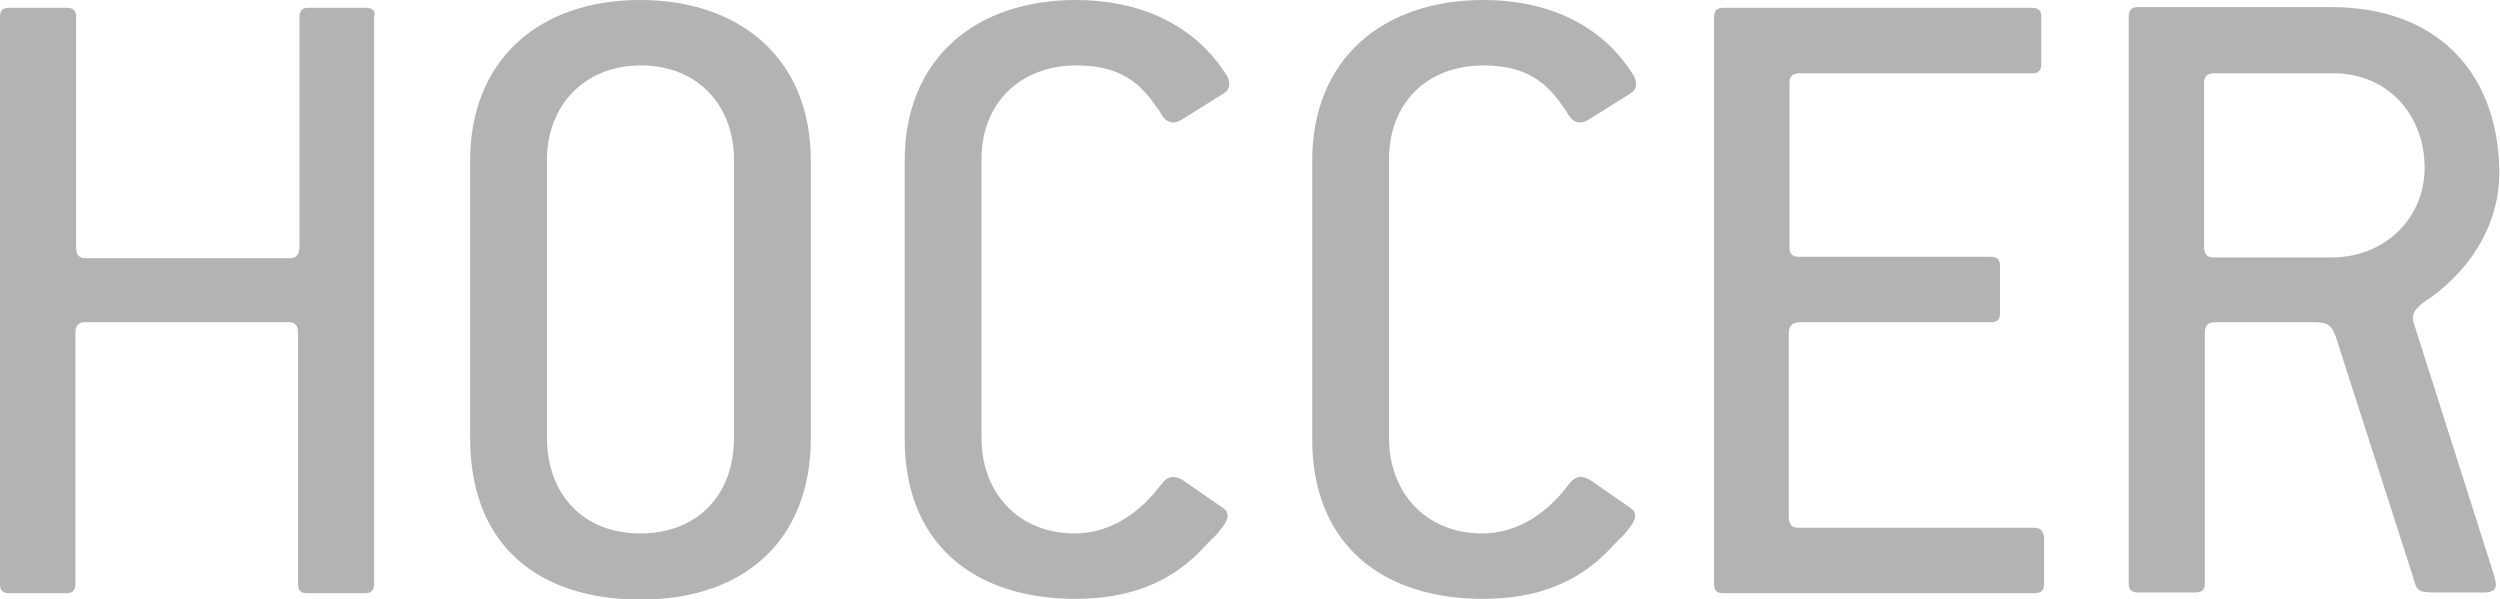
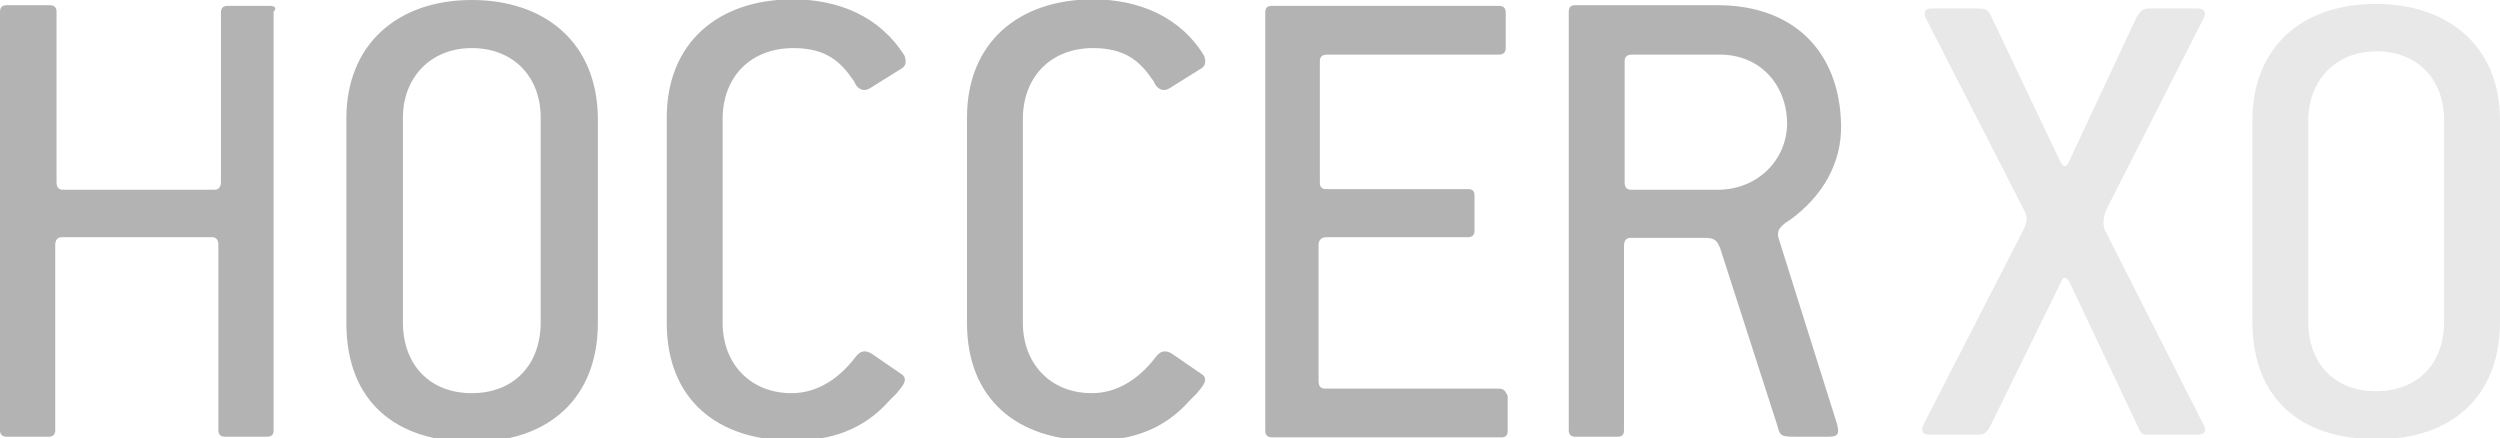
- <svg xmlns="http://www.w3.org/2000/svg" version="1.1" id="Ebene_1" x="0px" y="0px" viewBox="0 0 351.5 84.2" enable-background="new 0 0 351.5 84.2" xml:space="preserve">
+ <svg xmlns="http://www.w3.org/2000/svg" version="1.1" id="Ebene_1" x="0px" y="0px" viewBox="0 107.8 384.7 67.3" enable-background="new 0 107.8 384.7 67.3" xml:space="preserve">
  <g>
-     <path fill="#B3B3B3" d="M51.4,1.1h-8.1c-0.8,0-1.2,0.4-1.2,1.3v32.4c0,0.9-0.4,1.5-1.3,1.5H12c-0.9,0-1.3-0.5-1.3-1.5V2.3   c0-0.8-0.4-1.2-1.3-1.2H1.2C0.4,1.1,0,1.5,0,2.4v79.8c0,0.8,0.4,1.2,1.3,1.2h8.1c0.8,0,1.2-0.4,1.2-1.3V46.8c0-0.9,0.4-1.5,1.3-1.5   h28.7c0.9,0,1.3,0.5,1.3,1.5v35.4c0,0.8,0.4,1.2,1.3,1.2h8.1c0.9,0,1.3-0.4,1.3-1.3V2.3C52.9,1.5,52.3,1.1,51.4,1.1z" />
-     <path fill="#B3B3B3" d="M90,0C75.7,0,66.1,8.5,66.1,22.6v39c0,15.1,9.6,22.7,24,22.7c14.5,0,23.9-8.3,23.9-22.7v-39   C114,8,103.8,0,90,0z M103.2,61.5C103.2,69.7,98,75,90,75c-8,0-13.1-5.5-13.1-13.5v-39c0-7.6,5.2-13.3,13.2-13.3   c7.9,0,13.1,5.5,13.1,13.3V61.5z" />
-     <path fill="#B3B3B3" d="M151.4,9.2c6.3,0,9.1,2.7,11.3,6c0.4,0.4,0.4,0.7,0.8,1.2c0.7,0.9,1.6,1.1,2.7,0.4l5.9-3.7   c0.8-0.5,0.9-1.3,0.5-2.3C167.9,3.2,159.9,0,151.3,0c-14.1,0-24.1,8.2-24.1,22.6v39.2c0,14.5,9.6,22.4,24,22.4   c7.3,0,13.5-2.1,18.4-7.6l1.5-1.5c0.5-0.7,2.3-2.4,1.1-3.5l-5.9-4.1c-1.5-0.9-2.4-0.3-3.1,0.7c-2.8,3.7-6.9,6.8-12.1,6.8   c-7.9,0-13.1-5.7-13.1-13.4V22.4C138,14.5,143.4,9.2,151.4,9.2z" />
-     <path fill="#B3B3B3" d="M208.6,9.2c6.3,0,9.1,2.7,11.3,6c0.4,0.4,0.4,0.7,0.8,1.2c0.7,0.9,1.6,1.1,2.7,0.4l5.9-3.7   c0.8-0.5,0.9-1.3,0.5-2.3C225.2,3.2,217.2,0,208.6,0c-14.1,0-24.1,8.2-24.1,22.6v39.2c0,14.5,9.6,22.4,24,22.4   c7.3,0,13.5-2.1,18.4-7.6l1.5-1.5c0.5-0.7,2.3-2.4,1.1-3.5l-5.9-4.1c-1.5-0.9-2.4-0.3-3.1,0.7c-2.8,3.7-6.9,6.8-12.1,6.8   c-7.9,0-13.1-5.7-13.1-13.4V22.4C195.3,14.5,200.6,9.2,208.6,9.2z" />
-     <path fill="#B3B3B3" d="M285.9,74.2h-33.1c-0.9,0-1.3-0.5-1.3-1.5V46.8c0-0.9,0.5-1.5,1.5-1.5h27c0.8,0,1.2-0.4,1.2-1.2v-6.7   c0-0.9-0.4-1.3-1.3-1.3h-27c-0.9,0-1.3-0.4-1.3-1.3V11.6c0-0.9,0.5-1.3,1.5-1.3h32.7c0.8,0,1.2-0.4,1.2-1.2V2.3   c0-0.8-0.4-1.2-1.3-1.2h-43.4c-0.9,0-1.3,0.4-1.3,1.3v79.8c0,0.8,0.4,1.2,1.3,1.2h43.8c0.9,0,1.3-0.4,1.3-1.3v-6.7   C287.2,74.6,286.9,74.2,285.9,74.2z" />
-     <path fill="#B3B3B3" d="M339.4,45.5c-0.3-0.9-0.1-1.6,0.4-2.1c0.4-0.5,0.9-0.9,1.9-1.5c6-4.4,9.9-10.7,9.7-18.3   c-0.4-13.9-9.2-22.6-23.6-22.6h-27.2c-0.9,0-1.3,0.4-1.3,1.3v79.8c0,0.8,0.4,1.2,1.3,1.2h8.1c0.9,0,1.3-0.4,1.3-1.3V46.8   c0-0.9,0.4-1.5,1.3-1.5h14c2.1,0,2.5,0.5,3.1,2l10.9,33.9c0.5,2,0.8,2.1,3.3,2.1h6.5c2,0,2-0.8,1.6-2.3L339.4,45.5z M327.8,36.2   h-16.6c-0.9,0-1.3-0.5-1.3-1.5V11.6c0-0.9,0.5-1.3,1.5-1.3H328c7.9,0,12.9,6,12.9,13.3C340.9,30.7,335.3,36.2,327.8,36.2z" />
+     <path fill="#B3B3B3" d="M41.5,108.7h-6.5c-0.6,0-1,0.3-1,1v26.1c0,0.7-0.3,1.2-1,1.2H9.7c-0.7,0-1-0.4-1-1.2v-26.2c0-0.6-0.3-1-1-1   H1c-0.6,0-1,0.3-1,1v64.4c0,0.6,0.3,1,1,1h6.5c0.6,0,1-0.3,1-1v-28.5c0-0.7,0.3-1.2,1-1.2h23.1c0.7,0,1,0.4,1,1.2v28.5   c0,0.6,0.3,1,1,1h6.5c0.7,0,1-0.3,1-1v-64.4C42.7,109,42.2,108.7,41.5,108.7z" />
+     <path fill="#B3B3B3" d="M72.6,107.8c-11.5,0-19.3,6.9-19.3,18.2v31.5c0,12.2,7.7,18.3,19.4,18.3c11.7,0,19.3-6.7,19.3-18.3V126   C91.9,114.2,83.7,107.8,72.6,107.8z M83.2,157.4c0,6.6-4.2,10.9-10.6,10.9c-6.5,0-10.6-4.4-10.6-10.9v-31.5   c0-6.1,4.2-10.7,10.6-10.7c6.4,0,10.6,4.4,10.6,10.7V157.4z" />
+     <path fill="#B3B3B3" d="M122.1,115.2c5.1,0,7.3,2.2,9.1,4.8c0.3,0.3,0.3,0.6,0.6,1c0.6,0.7,1.3,0.9,2.2,0.3l4.8-3   c0.6-0.4,0.7-1,0.4-1.9c-3.8-6.1-10.2-8.7-17.2-8.7c-11.4,0-19.4,6.6-19.4,18.2v31.6c0,11.7,7.7,18.1,19.4,18.1   c5.9,0,10.9-1.7,14.8-6.1l1.2-1.2c0.4-0.6,1.9-1.9,0.9-2.8l-4.8-3.3c-1.2-0.7-1.9-0.2-2.5,0.6c-2.3,3-5.6,5.5-9.8,5.5   c-6.4,0-10.6-4.6-10.6-10.8v-31.6C111.3,119.5,115.6,115.2,122.1,115.2z" />
+     <path fill="#B3B3B3" d="M168.2,115.2c5.1,0,7.3,2.2,9.1,4.8c0.3,0.3,0.3,0.6,0.6,1c0.6,0.7,1.3,0.9,2.2,0.3l4.8-3   c0.6-0.4,0.7-1,0.4-1.9c-3.7-6.1-10.2-8.7-17.1-8.7c-11.4,0-19.4,6.6-19.4,18.2v31.6c0,11.7,7.7,18.1,19.4,18.1   c5.9,0,10.9-1.7,14.8-6.1l1.2-1.2c0.4-0.6,1.9-1.9,0.9-2.8l-4.8-3.3c-1.2-0.7-1.9-0.2-2.5,0.6c-2.3,3-5.6,5.5-9.8,5.5   c-6.4,0-10.6-4.6-10.6-10.8v-31.6C157.5,119.5,161.8,115.2,168.2,115.2z" />
+     <path fill="#B3B3B3" d="M230.6,167.6h-26.7c-0.7,0-1-0.4-1-1.2v-20.9c0-0.7,0.4-1.2,1.2-1.2h21.8c0.6,0,1-0.3,1-1v-5.4   c0-0.7-0.3-1-1-1h-21.8c-0.7,0-1-0.3-1-1v-18.7c0-0.7,0.4-1,1.2-1h26.4c0.6,0,1-0.3,1-1v-5.5c0-0.6-0.3-1-1-1h-35c-0.7,0-1,0.3-1,1   v64.4c0,0.6,0.3,1,1,1h35.3c0.7,0,1-0.3,1-1v-5.4C231.6,167.9,231.4,167.6,230.6,167.6z" />
+     <path fill="#B3B3B3" d="M273.7,144.5c-0.2-0.7-0.1-1.3,0.3-1.7c0.3-0.4,0.7-0.7,1.5-1.2c4.8-3.5,8-8.6,7.8-14.8   c-0.3-11.2-7.4-18.2-19-18.2h-21.9c-0.7,0-1,0.3-1,1V174c0,0.6,0.3,1,1,1h6.5c0.7,0,1-0.3,1-1v-28.4c0-0.7,0.3-1.2,1-1.2h11.3   c1.7,0,2,0.4,2.5,1.6l8.8,27.3c0.4,1.6,0.6,1.7,2.7,1.7h5.2c1.6,0,1.6-0.6,1.3-1.9L273.7,144.5z M264.3,137H251c-0.7,0-1-0.4-1-1.2   v-18.6c0-0.7,0.4-1,1.2-1h13.4c6.4,0,10.4,4.8,10.4,10.7C274.9,132.5,270.4,137,264.3,137z" />
+   </g>
+   <g>
+     <path fill="#E8E8E8" d="M338.2,174.7h-7.5c-1,0-1.2-0.1-1.6-1l-10.6-22.4c-0.5-1-1.1-1-1.4,0l-10.9,22.2c-0.7,1.2-1.1,1.2-2.2,1.2   h-7c-1.3,0-1.4-0.7-1-1.6l15.4-30c0.5-1,0.6-1.9,0.2-2.7l-15.2-29.7c-0.4-0.7-0.4-1.6,0.8-1.6h7.2c1.2,0,1.5,0.2,2,1.2l10.6,22.3   c0.5,1,1,1,1.4,0l10.4-22.2c0.5-0.8,0.8-1.3,2-1.3h7.2c1.2,0,1.6,0.5,1.1,1.5l-15,29.5c-0.4,1-0.6,2.2-0.2,3.1l15.2,30   C339.6,174,339.3,174.7,338.2,174.7z" />
+     <path fill="#E8E8E8" d="M365.7,175.4c-11.5,0-19.1-6.1-19.1-18.1v-31c0-11.2,7.6-17.9,19-17.9c11,0,19.1,6.4,19.1,17.9v31   C384.7,168.8,377.3,175.4,365.7,175.4z M376.1,126.3c0-6.3-4.1-10.6-10.4-10.6c-6.4,0-10.5,4.6-10.5,10.6v31   c0,6.4,4,10.7,10.4,10.7s10.5-4.2,10.5-10.7V126.3z" />
  </g>
</svg>
